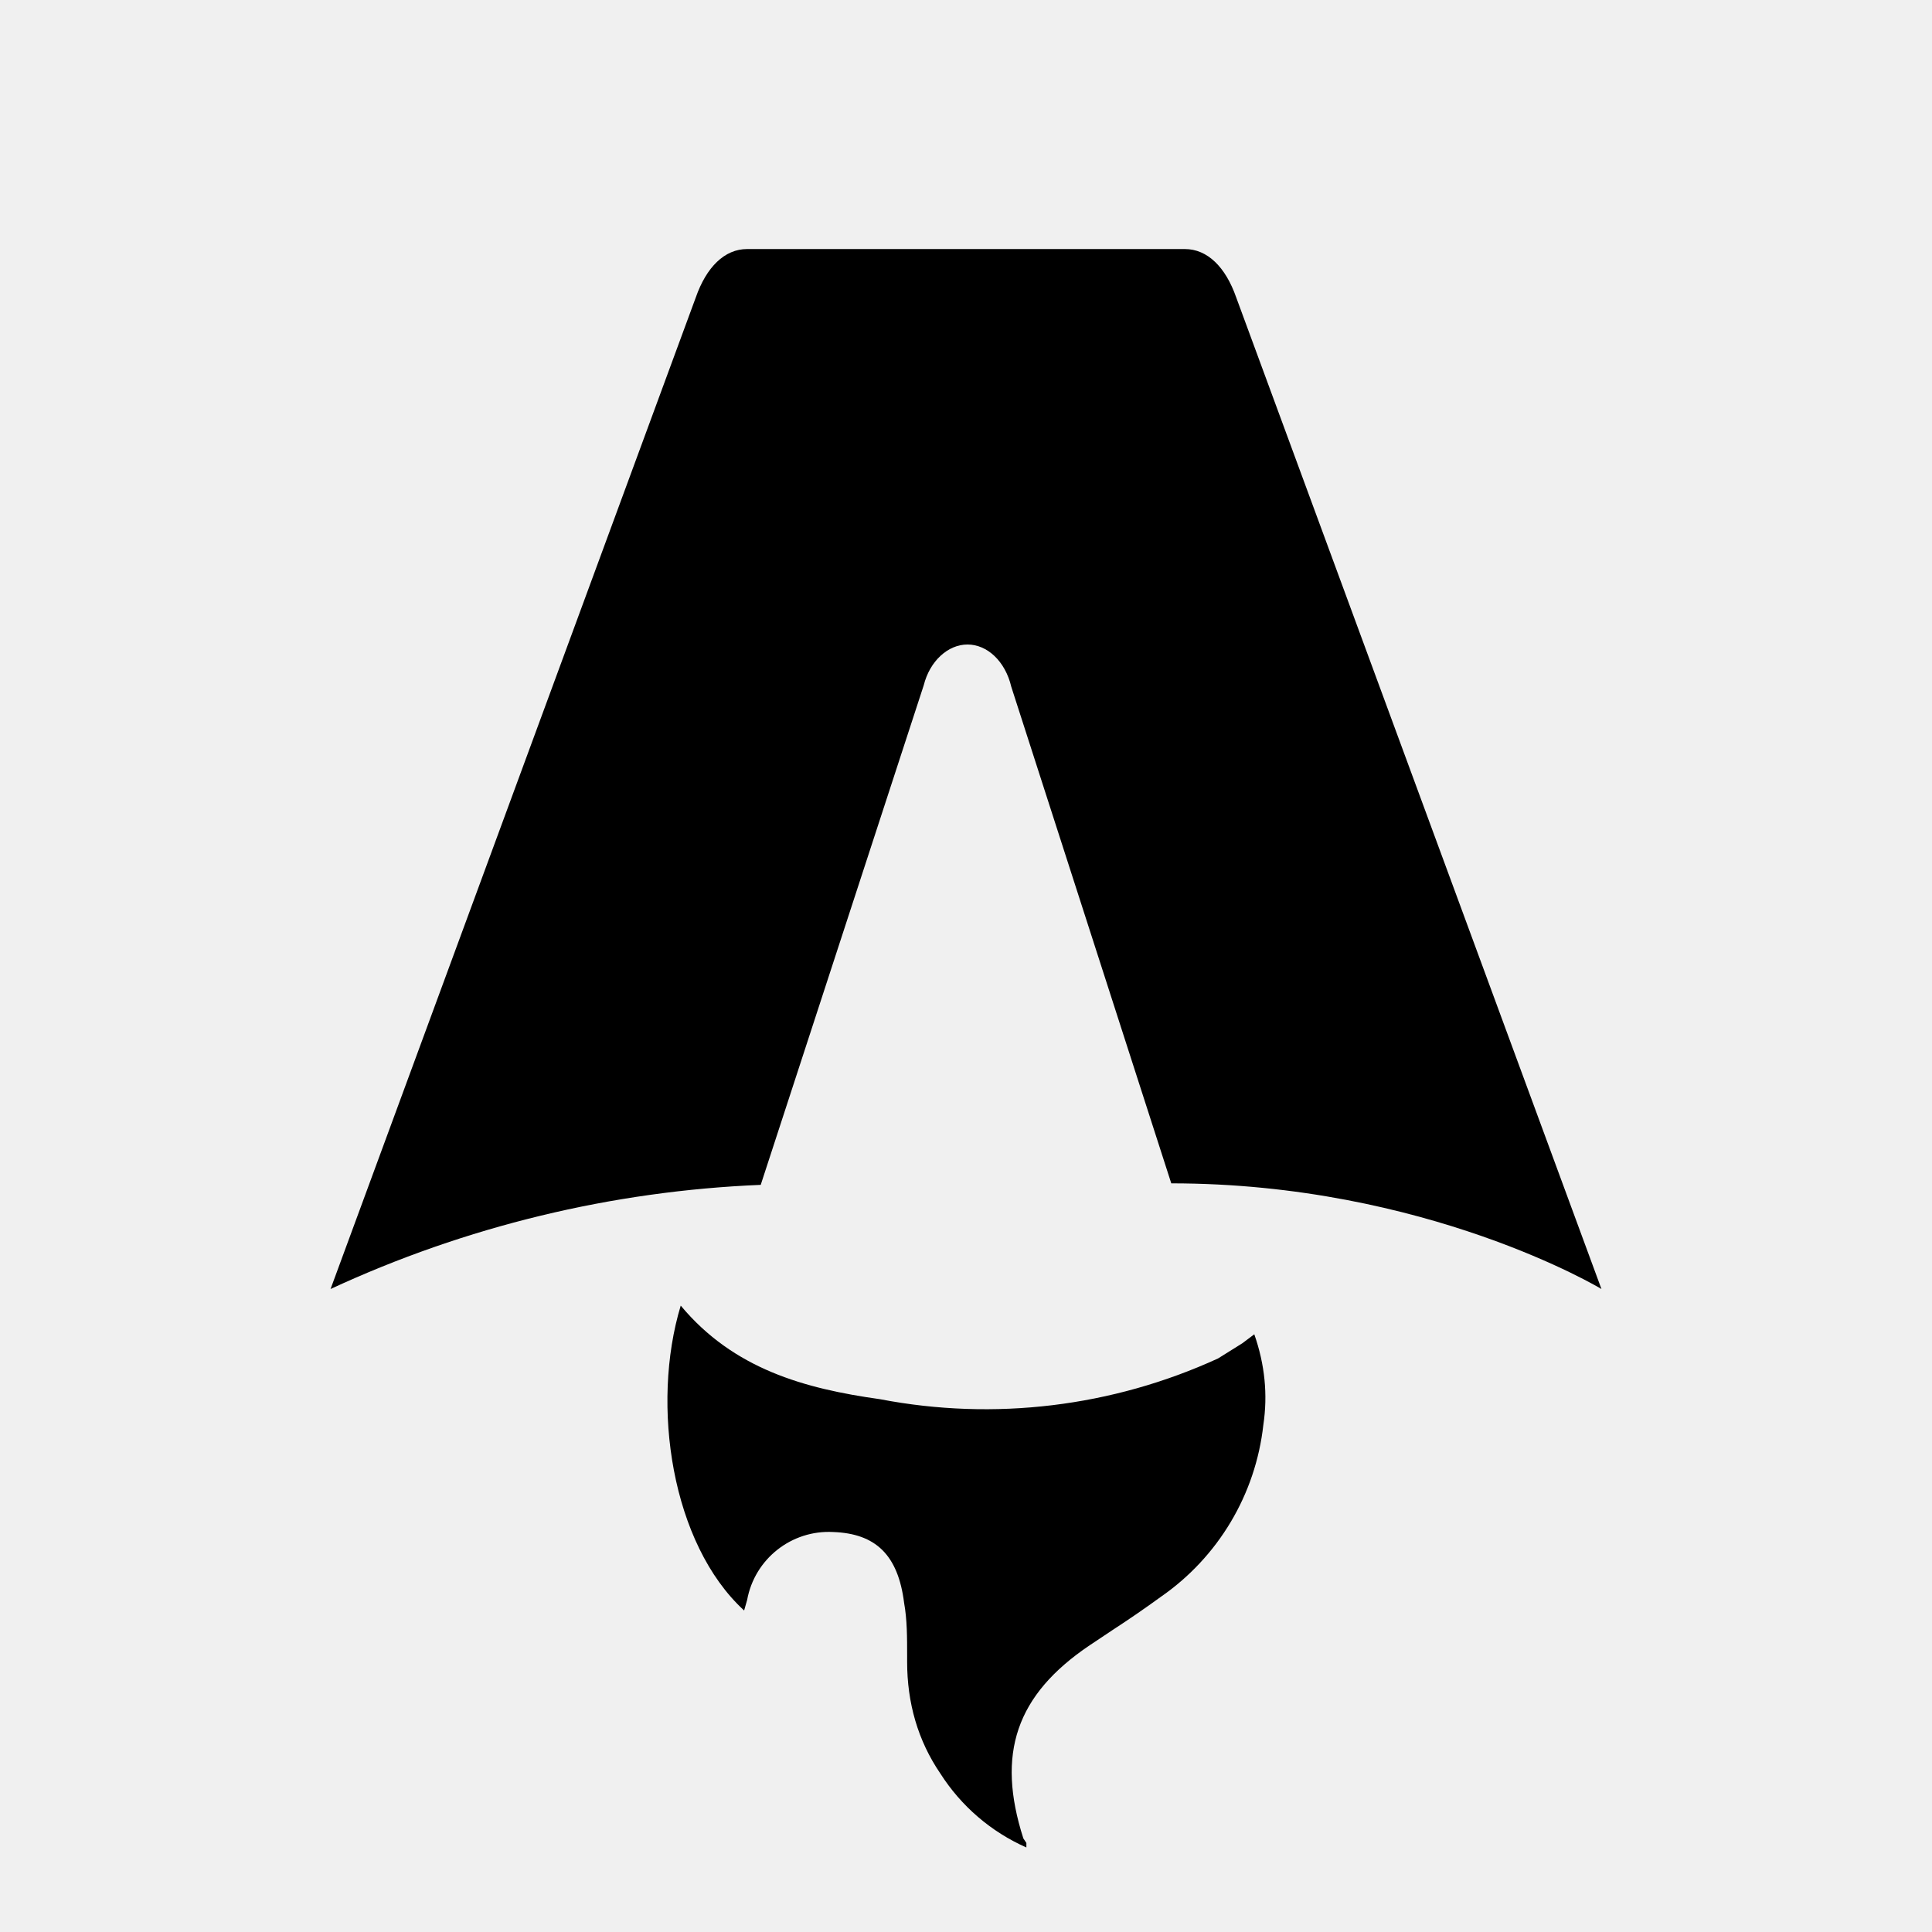
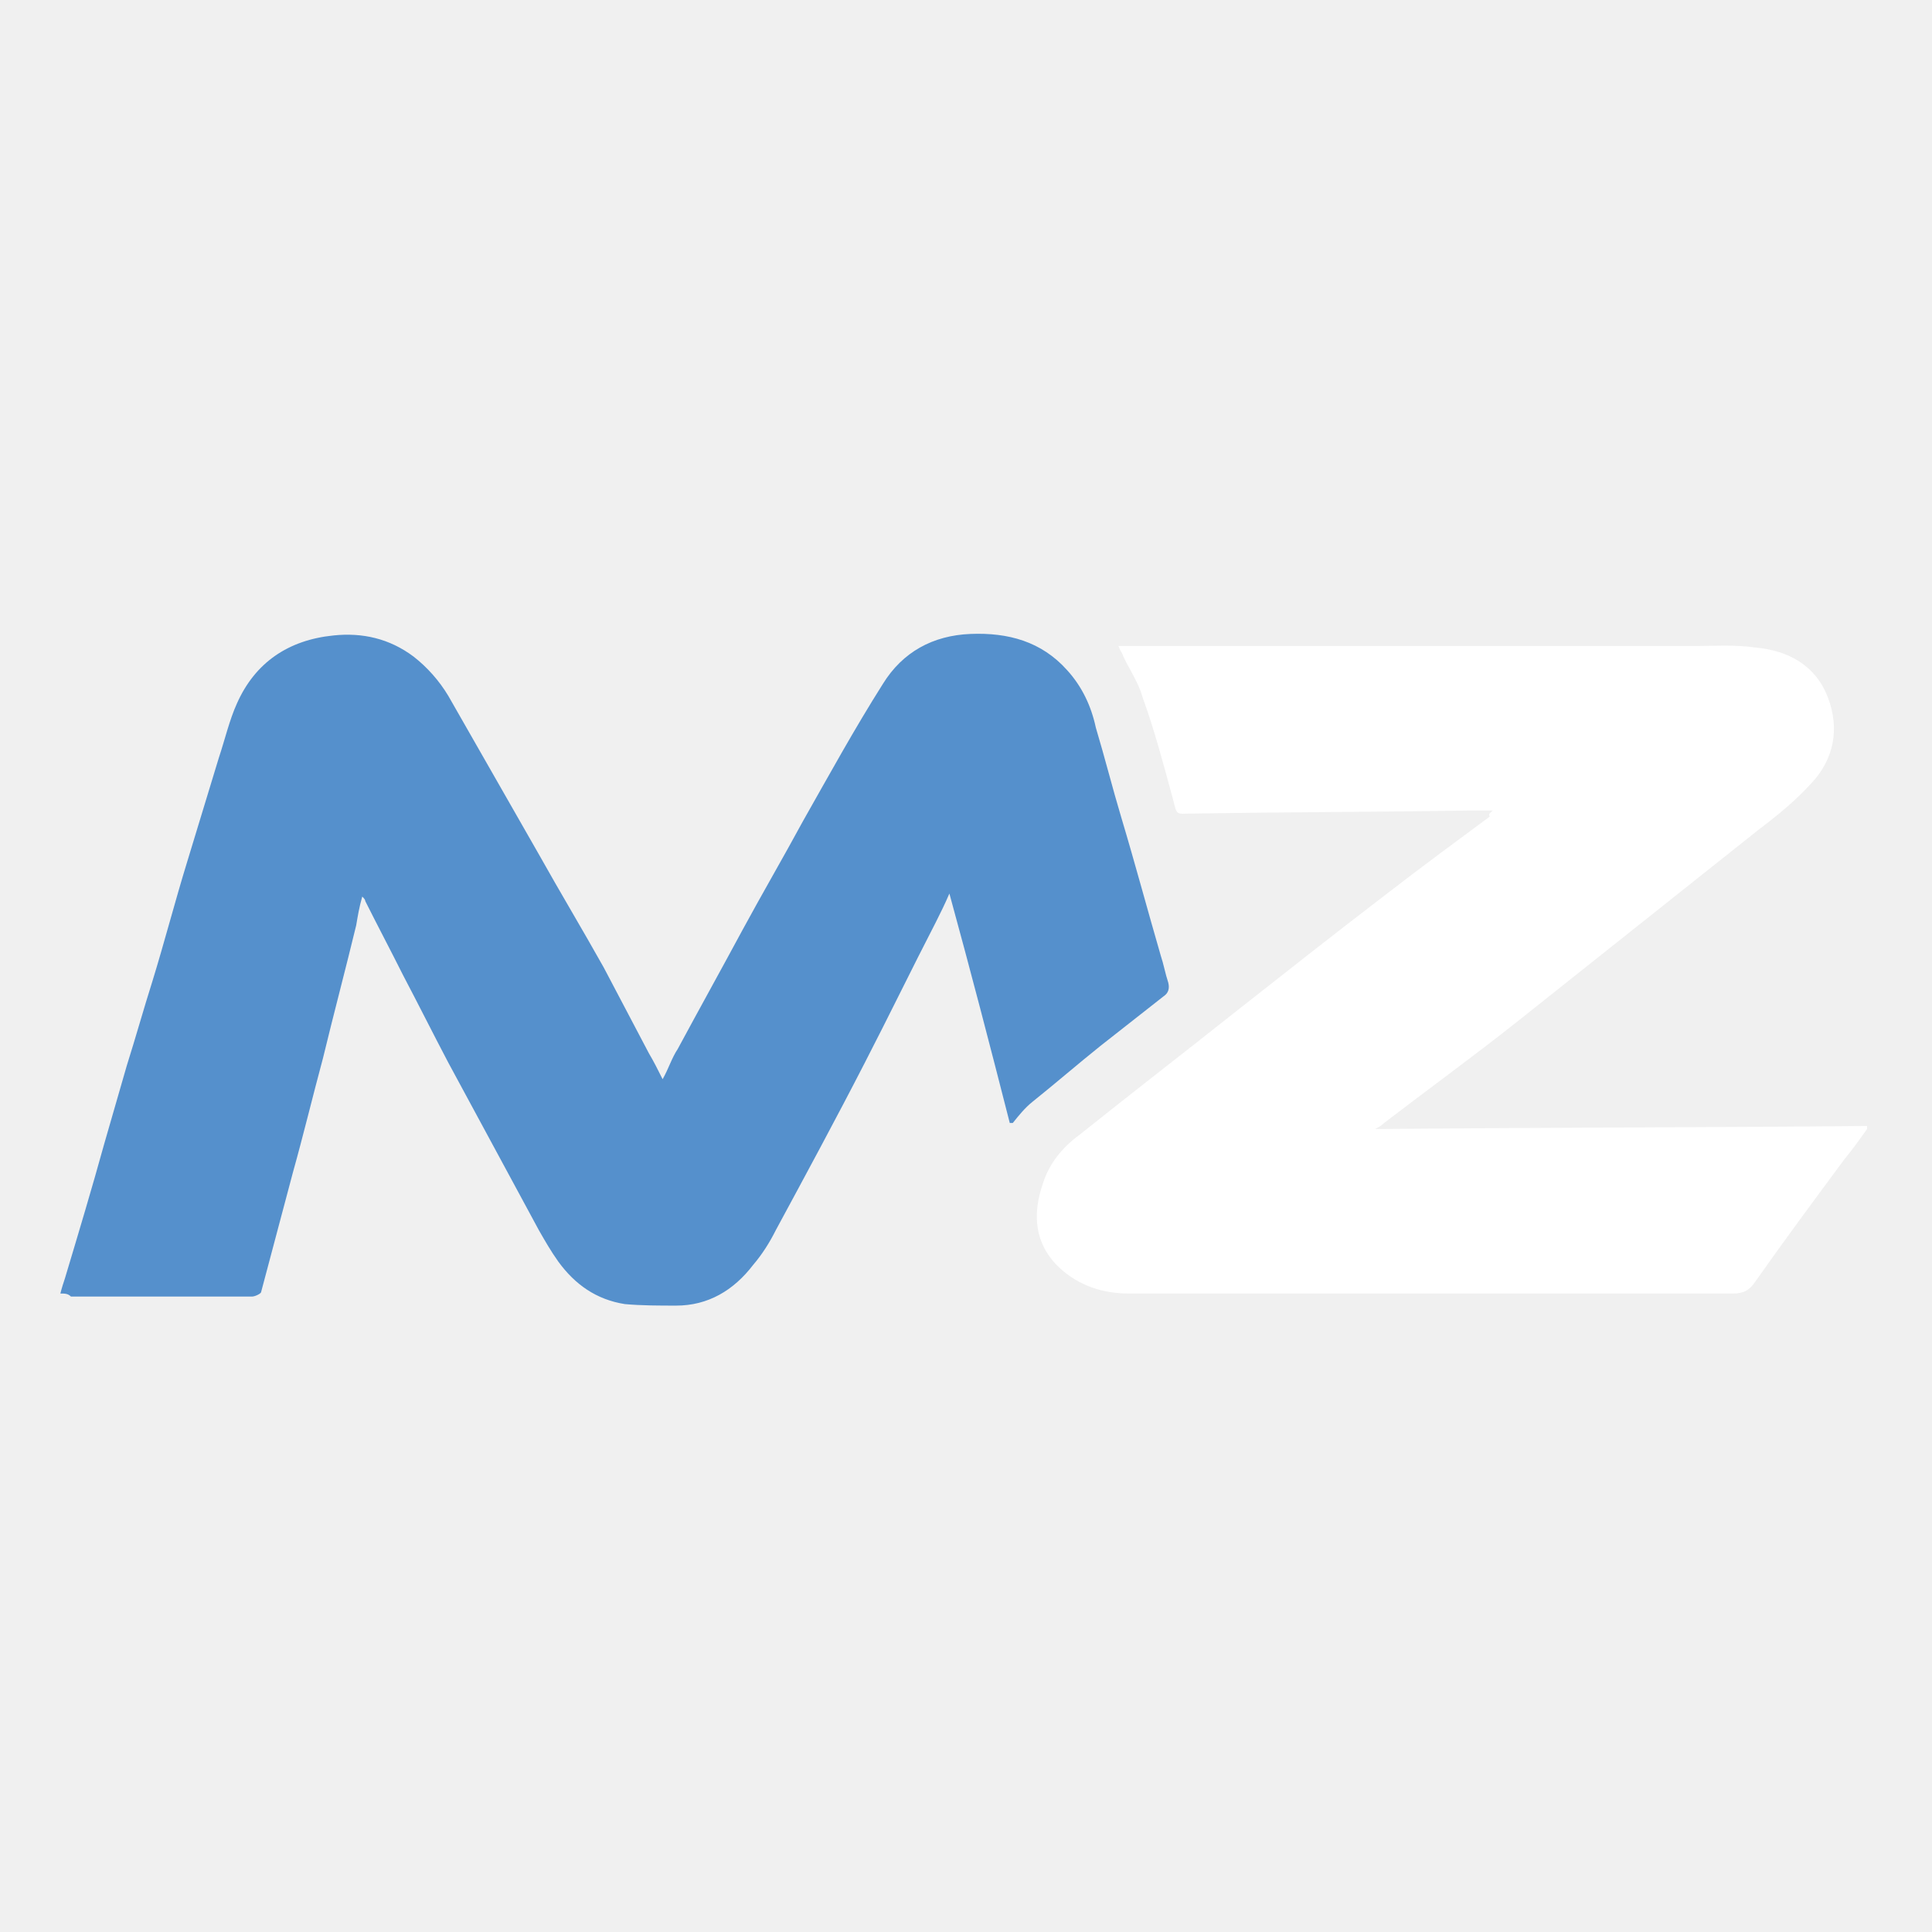
- <svg xmlns="http://www.w3.org/2000/svg" fill="none" viewBox="0 0 128 128">
-   <path d="M50.4 78.5a75.1 75.1 0 0 0-28.5 6.9l24.2-65.7c.7-2 1.9-3.2 3.4-3.2h29c1.5 0 2.7 1.2 3.4 3.2l24.2 65.7s-11.6-7-28.5-7L67 45.5c-.4-1.7-1.6-2.8-2.9-2.8-1.3 0-2.5 1.1-2.9 2.7L50.4 78.5Zm-1.1 28.2Zm-4.2-20.2c-2 6.6-.6 15.8 4.2 20.2a17.5 17.5 0 0 1 .2-.7 5.5 5.5 0 0 1 5.7-4.5c2.8.1 4.3 1.5 4.7 4.7.2 1.1.2 2.3.2 3.5v.4c0 2.7.7 5.2 2.2 7.4a13 13 0 0 0 5.7 4.9v-.3l-.2-.3c-1.8-5.6-.5-9.5 4.4-12.8l1.5-1a73 73 0 0 0 3.2-2.2 16 16 0 0 0 6.8-11.4c.3-2 .1-4-.6-6l-.8.6-1.6 1a37 37 0 0 1-22.4 2.7c-5-.7-9.7-2-13.2-6.2Z" />
-   <style>
-         path { fill: #000; }
-         @media (prefers-color-scheme: dark) {
-             path { fill: #FFF; }
-         }
-     </style>
+ <svg xmlns="http://www.w3.org/2000/svg" version="1.1" id="Layer_2" x="0px" y="0px" viewBox="0 0 128 128" style="enable-background:new 0 0 128 128;" xml:space="preserve">
+   <style type="text/css">
+ 	.st0{fill:#5590CC;}
+ 	.st1{fill:#FFFFFF;}
+ </style>
+   <path class="st0" d="M4,85.7c0.1-0.4,0.2-0.7,0.3-1c0.9-3,1.8-6,2.6-8.9c0.5-1.7,1-3.5,1.5-5.2c0.6-1.9,1.1-3.7,1.7-5.6  c0.8-2.6,1.5-5.3,2.3-7.9c0.7-2.3,1.4-4.6,2.1-6.9c0.4-1.2,0.7-2.5,1.2-3.6c1.2-2.7,3.4-4.2,6.4-4.5c1.9-0.2,3.7,0.2,5.3,1.4  c0.9,0.7,1.7,1.6,2.3,2.6c2,3.5,4,7,6,10.5c1.4,2.5,2.9,5,4.3,7.5c1,1.9,2,3.8,3,5.7c0.3,0.5,0.6,1.1,0.9,1.7c0.4-0.7,0.6-1.4,1-2  c1.4-2.6,2.9-5.3,4.3-7.9c1.3-2.4,2.7-4.8,4-7.2c1.7-3,3.4-6.1,5.3-9.1c1.3-2.1,3.3-3.2,5.8-3.3c2.5-0.1,4.7,0.5,6.4,2.4  c1,1.1,1.6,2.4,1.9,3.8c0.6,2,1.1,4,1.7,6c0.9,3,1.7,6,2.6,9.1c0.2,0.6,0.3,1.2,0.5,1.8c0.1,0.4,0,0.7-0.3,0.9  c-1.4,1.1-2.8,2.2-4.2,3.3c-1.5,1.2-3,2.5-4.5,3.7c-0.5,0.4-0.9,0.9-1.3,1.4c-0.1,0-0.1,0-0.2,0c-1.3-5.1-2.6-10.1-4-15.2  c-0.3,0.7-0.6,1.3-0.9,1.9c-1.6,3.1-3.1,6.2-4.7,9.3c-1.9,3.7-3.9,7.4-5.9,11.1c-0.4,0.8-0.9,1.6-1.5,2.3c-1.3,1.7-3,2.7-5.1,2.7  c-1.1,0-2.3,0-3.4-0.1c-1.9-0.3-3.3-1.3-4.4-2.8c-0.5-0.7-0.9-1.4-1.3-2.1c-2-3.7-4-7.4-6-11.1c-1-1.9-2-3.9-3-5.8  c-0.8-1.6-1.7-3.3-2.5-4.9c0-0.1-0.1-0.2-0.2-0.3c-0.2,0.7-0.3,1.3-0.4,1.9c-0.7,2.9-1.5,5.9-2.2,8.8c-0.7,2.6-1.3,5.1-2,7.6  c-0.7,2.6-1.4,5.3-2.1,7.9c0,0.1-0.4,0.3-0.6,0.3c-2.2,0-4.4,0-6.7,0c-1.8,0-3.5,0-5.3,0C4.5,85.7,4.3,85.7,4,85.7z" />
+   <path class="st1" d="M98.9,53.7c-0.6,0-1.2,0-1.7,0c-6.1,0.1-12.1,0.1-18.2,0.2c-1.1,0-1,0.2-1.3-1c-0.6-2.2-1.2-4.5-2-6.7  c-0.3-1.1-1-2-1.4-3c-0.1-0.1-0.1-0.2-0.2-0.4c0.2,0,0.4,0,0.6,0c12.5,0,25,0,37.5,0c1.4,0,2.7-0.1,4.1,0.1c2.2,0.2,4,1.2,4.8,3.3  c0.8,2.1,0.4,4.1-1.1,5.7c-1,1.1-2.2,2.1-3.4,3c-5.4,4.3-10.7,8.5-16.1,12.8c-2.9,2.3-5.8,4.4-8.8,6.7c-0.2,0.2-0.4,0.3-0.6,0.4  c10.9-0.1,21.7-0.1,32.6-0.2c0,0.1,0,0.1,0,0.2c-0.5,0.7-1,1.4-1.5,2c-2,2.7-4,5.4-5.9,8.1c-0.4,0.6-0.8,0.8-1.5,0.8  c-8.9,0-17.8,0-26.7,0c-4.4,0-8.9,0-13.3,0c-1.7,0-3.3-0.5-4.6-1.7c-1.7-1.6-1.8-3.6-1.1-5.6c0.4-1.3,1.3-2.4,2.4-3.2  c3.5-2.8,7-5.5,10.4-8.2c3.3-2.6,6.6-5.2,10-7.8c2.2-1.7,4.5-3.4,6.8-5.1C98.6,53.9,98.7,53.9,98.9,53.7z" />
</svg>
